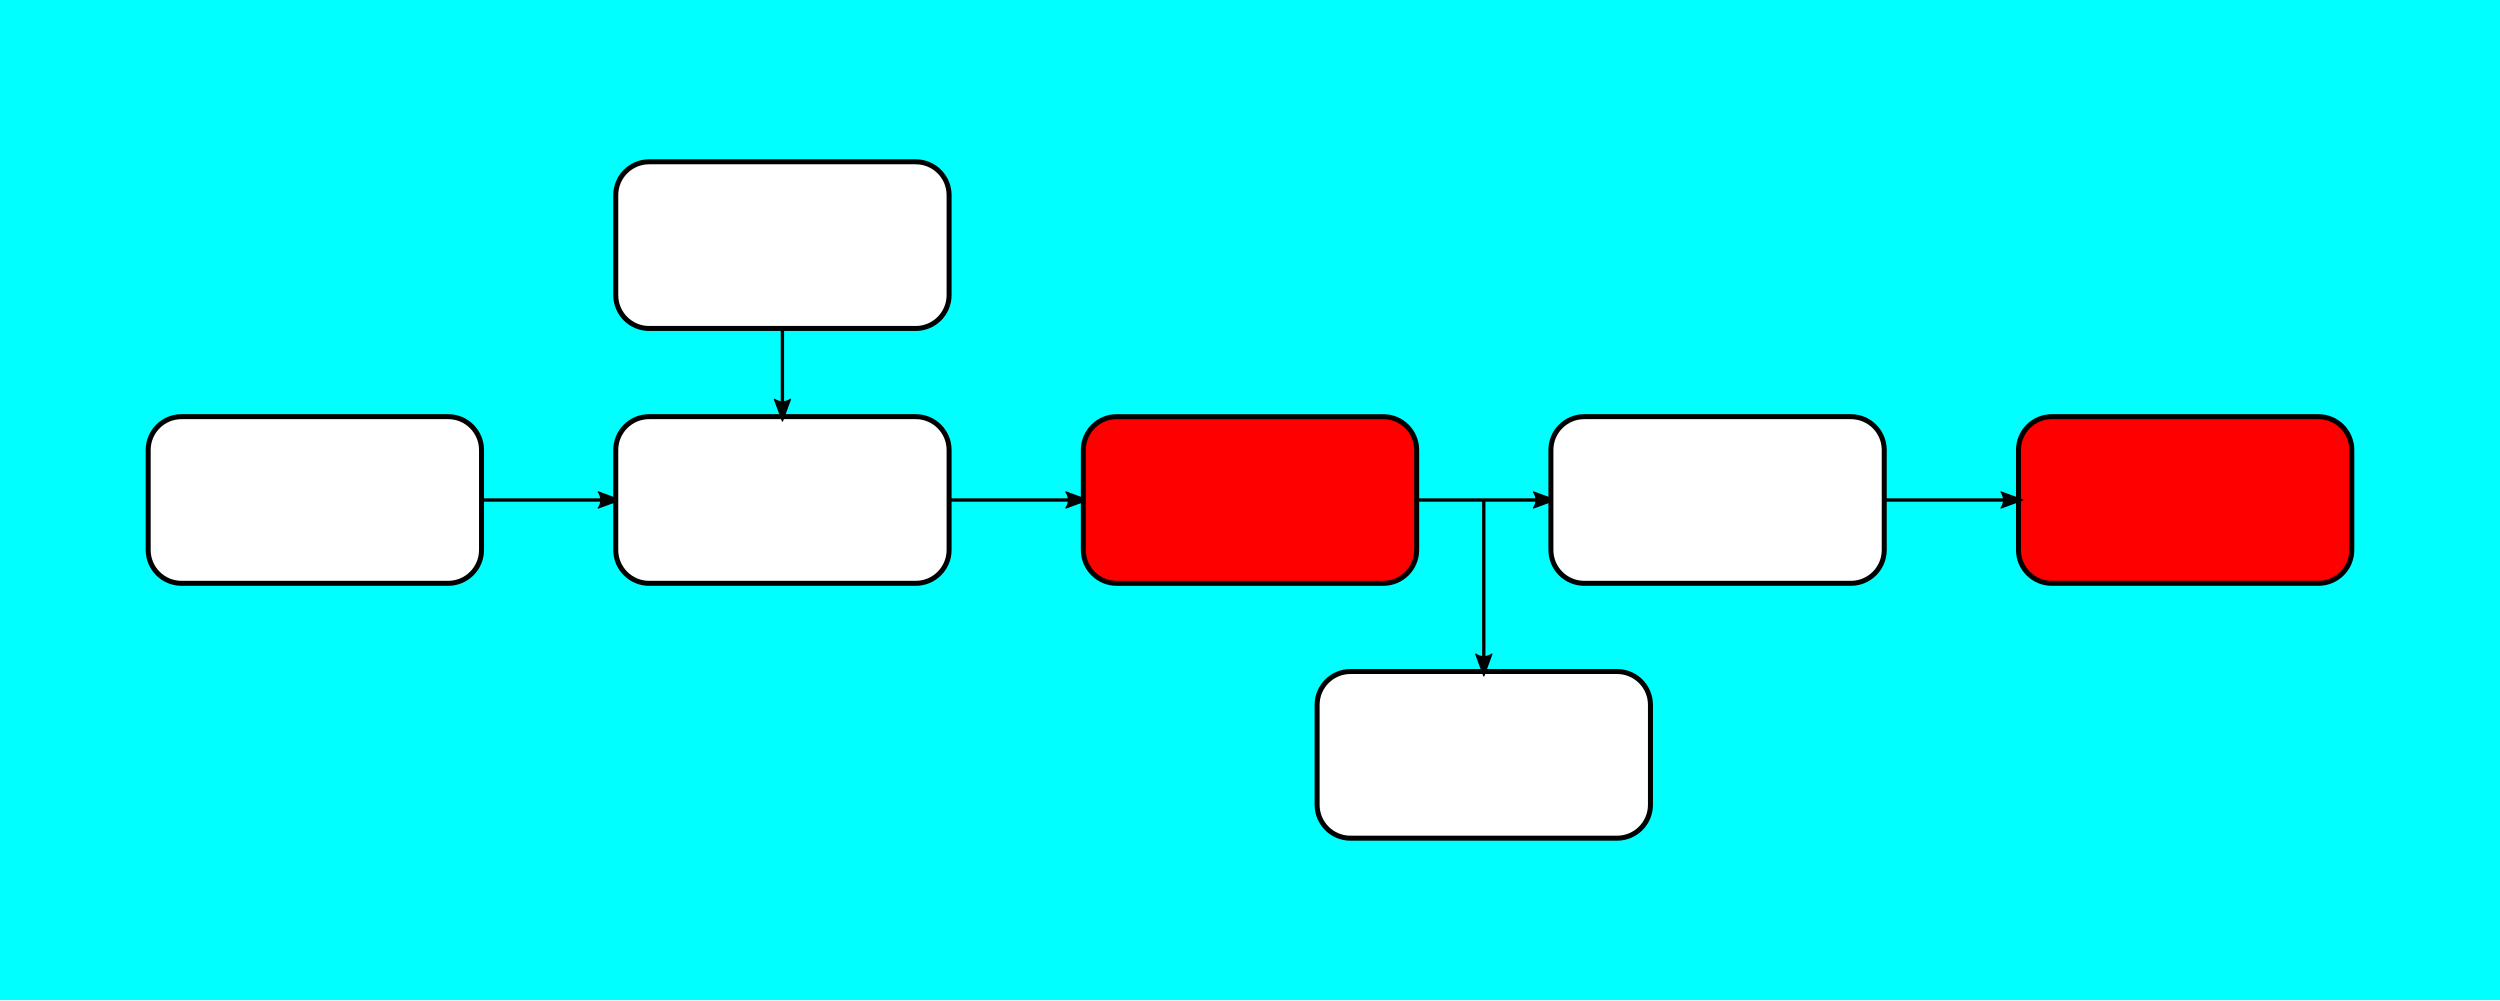
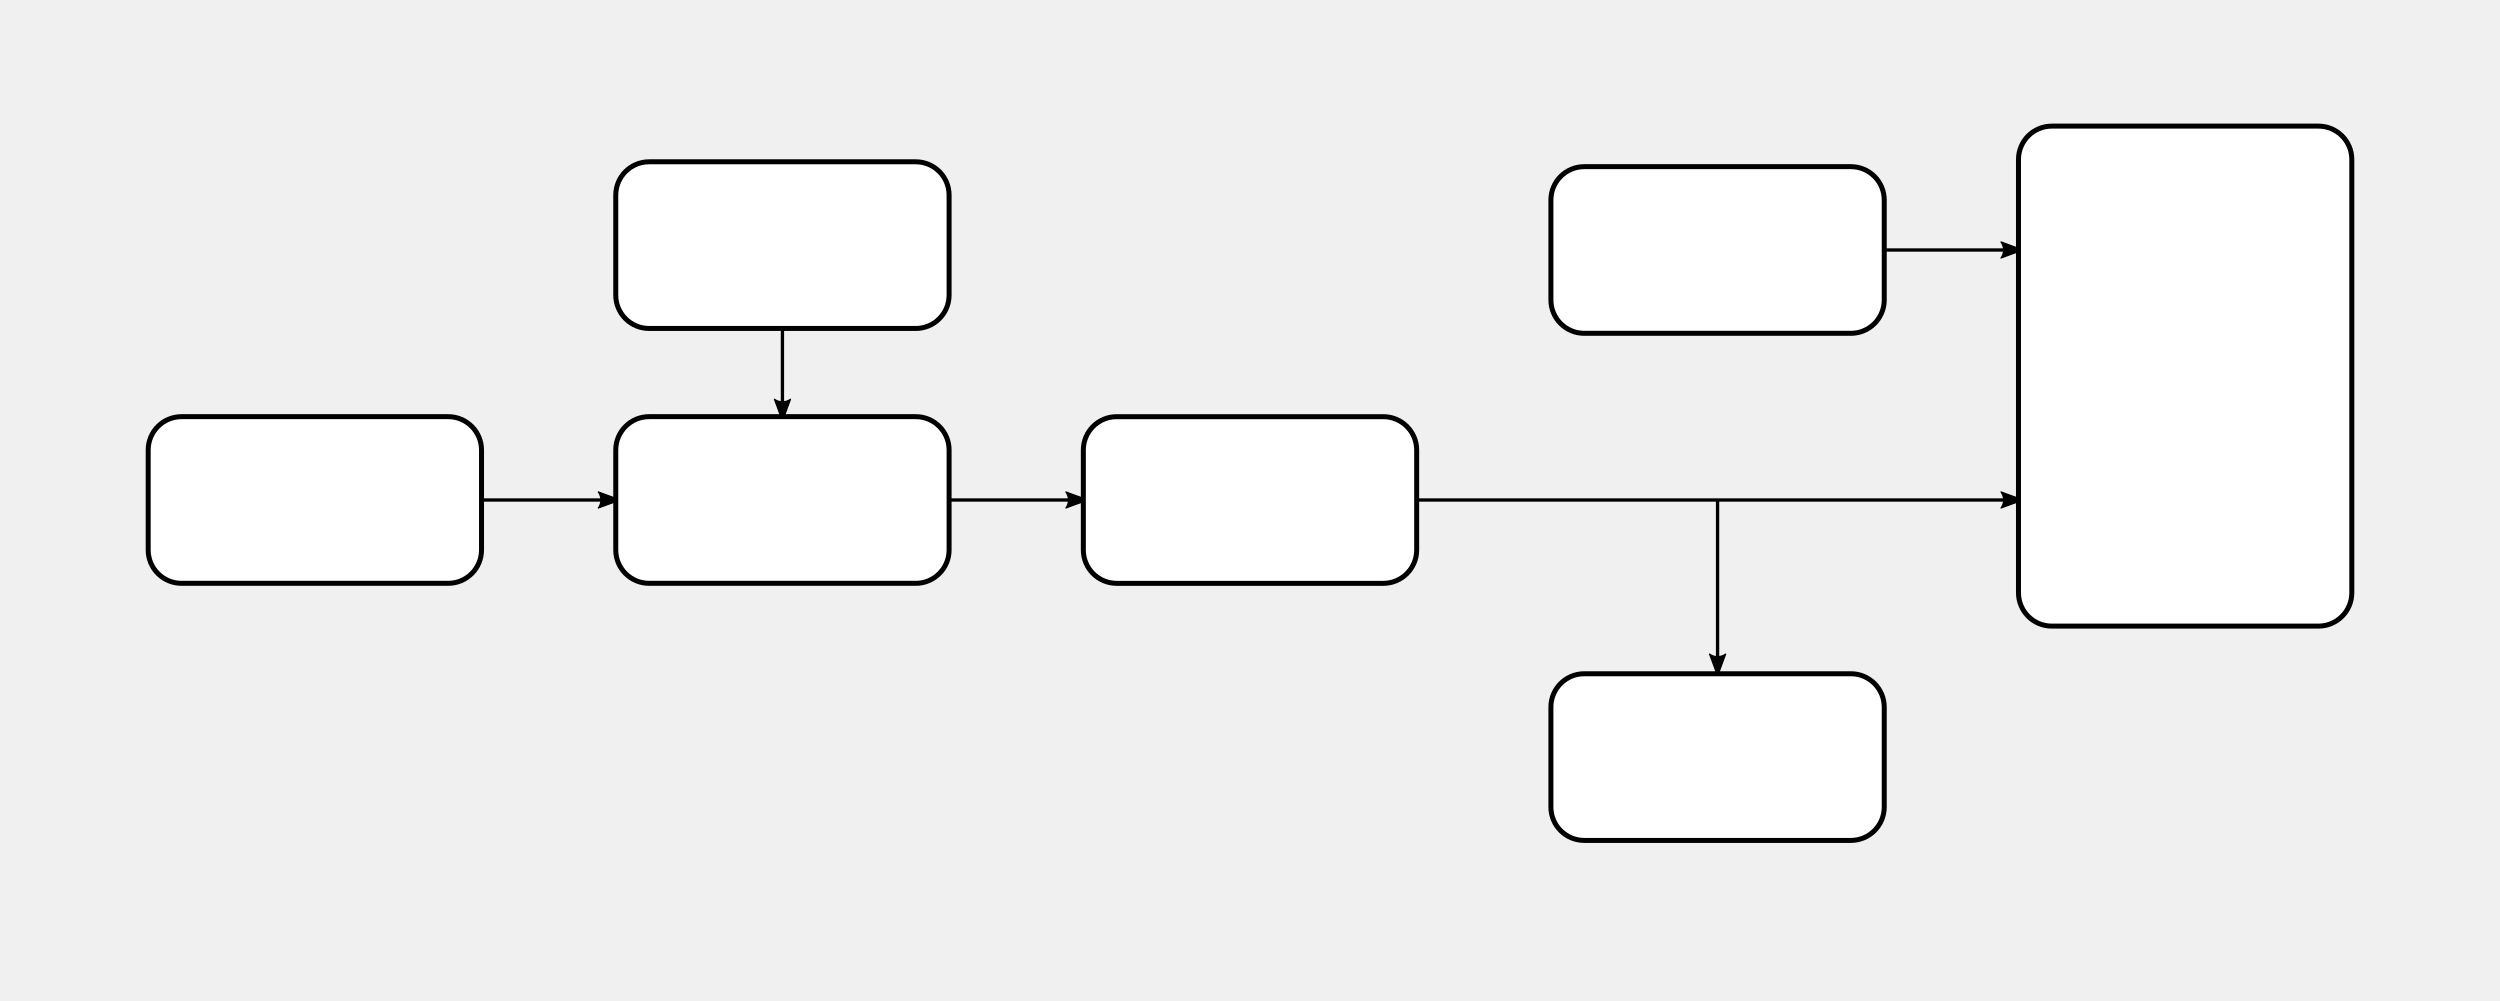
<svg xmlns="http://www.w3.org/2000/svg" width="150mm" height="60mm" viewBox="0 0 150 60" version="1.1" id="svg8">
  <defs id="defs2">
+     <marker style="overflow:visible" id="marker6618" refX="0" refY="0" orient="auto">
+       <path transform="scale(-0.6)" d="M 8.719,4.034 -2.207,0.016 8.719,-4.002 c -1.745,2.372 -1.735,5.617 -6e-7,8.035 z" style="fill:#000000;fill-opacity:1;fill-rule:evenodd;stroke:#000000;stroke-width:0.625;stroke-linejoin:round;stroke-opacity:1" id="path6616" />
+     </marker>
    <marker orient="auto" refY="0" refX="0" id="Arrow2Mend-3-3-7-1" style="overflow:visible">
      <path id="path4876-21-0-28-0" style="fill:#000000;fill-opacity:1;fill-rule:evenodd;stroke:#000000;stroke-width:0.625;stroke-linejoin:round;stroke-opacity:1" d="M 8.719,4.034 -2.207,0.016 8.719,-4.002 c -1.745,2.372 -1.735,5.617 -6e-7,8.035 z" transform="scale(-0.6)" />
    </marker>
    <marker orient="auto" refY="0" refX="0" id="Arrow2Mend-3-3-7-1-3" style="overflow:visible">
      <path id="path4876-21-0-28-0-9" style="fill:#000000;fill-opacity:1;fill-rule:evenodd;stroke:#000000;stroke-width:0.625;stroke-linejoin:round;stroke-opacity:1" d="M 8.719,4.034 -2.207,0.016 8.719,-4.002 c -1.745,2.372 -1.735,5.617 -6e-7,8.035 z" transform="scale(-0.6)" />
    </marker>
    <marker orient="auto" refY="0" refX="0" id="Arrow2Mend-3-3-7-1-3-0" style="overflow:visible">
      <path id="path4876-21-0-28-0-9-6" style="fill:#000000;fill-opacity:1;fill-rule:evenodd;stroke:#000000;stroke-width:0.625;stroke-linejoin:round;stroke-opacity:1" d="M 8.719,4.034 -2.207,0.016 8.719,-4.002 c -1.745,2.372 -1.735,5.617 -6e-7,8.035 z" transform="scale(-0.6)" />
    </marker>
-     <marker orient="auto" refY="0" refX="0" id="Arrow2Mend-3-3-7-1-3-0-3" style="overflow:visible">
-       <path id="path4876-21-0-28-0-9-6-8" style="fill:#000000;fill-opacity:1;fill-rule:evenodd;stroke:#000000;stroke-width:0.625;stroke-linejoin:round;stroke-opacity:1" d="M 8.719,4.034 -2.207,0.016 8.719,-4.002 c -1.745,2.372 -1.735,5.617 -6e-7,8.035 z" transform="scale(-0.6)" />
-     </marker>
    <marker orient="auto" refY="0" refX="0" id="Arrow2Mend-3-3-7-1-3-0-0" style="overflow:visible">
      <path id="path4876-21-0-28-0-9-6-2" style="fill:#000000;fill-opacity:1;fill-rule:evenodd;stroke:#000000;stroke-width:0.625;stroke-linejoin:round;stroke-opacity:1" d="M 8.719,4.034 -2.207,0.016 8.719,-4.002 c -1.745,2.372 -1.735,5.617 -6e-7,8.035 z" transform="scale(-0.6)" />
    </marker>
+     <marker style="overflow:visible" id="marker6618-0" refX="0" refY="0" orient="auto">
+       <path transform="scale(-0.6)" d="M 8.719,4.034 -2.207,0.016 8.719,-4.002 c -1.745,2.372 -1.735,5.617 -6e-7,8.035 z" style="fill:#000000;fill-opacity:1;fill-rule:evenodd;stroke:#000000;stroke-width:0.625;stroke-linejoin:round;stroke-opacity:1" id="path6616-1" />
+     </marker>
  </defs>
-   <g id="layer3" style="display:inline">
-     <rect style="display:inline;opacity:1;vector-effect:none;fill:#00ffff;fill-opacity:1;stroke:none;stroke-width:0.141;stroke-linecap:butt;stroke-linejoin:miter;stroke-miterlimit:4;stroke-dasharray:none;stroke-dashoffset:0;stroke-opacity:1" id="rect723" width="150" height="60" x="0" y="0" />
-   </g>
  <g id="layer1" transform="translate(0,-237)">
-     <g id="g721" transform="translate(0.3592352,-2.039041)">
-       <flowRoot transform="matrix(0.2645833,0,0,0.2645833,2.5,217)" style="font-style:normal;font-variant:normal;font-weight:300;font-stretch:normal;font-size:10px;line-height:25px;font-family:Roboto;-inkscape-font-specification:'Roboto, Light';text-align:start;letter-spacing:0px;word-spacing:0px;writing-mode:lr-tb;text-anchor:start;fill:#000000;fill-opacity:1;stroke:none;stroke-width:1px;stroke-linecap:butt;stroke-linejoin:miter;stroke-opacity:1" id="flowRoot5201" xml:space="preserve">
-         <flowRegion id="flowRegion5203">
-           <rect y="55.38" x="150.85" height="10.701" width="5.218" id="rect5205" />
+     <flowRoot xml:space="preserve" id="flowRoot5201" style="font-style:normal;font-variant:normal;font-weight:300;font-stretch:normal;font-size:10px;line-height:25px;font-family:Roboto;-inkscape-font-specification:'Roboto, Light';text-align:start;letter-spacing:0px;word-spacing:0px;writing-mode:lr-tb;text-anchor:start;fill:#000000;fill-opacity:1;stroke:none;stroke-width:1px;stroke-linecap:butt;stroke-linejoin:miter;stroke-opacity:1" transform="matrix(0.2645833,0,0,0.2645833,2.859235,214.961)">
+       <flowRegion id="flowRegion5203">
+         <rect id="rect5205" width="5.218" height="10.701" x="150.85" y="55.38" />
+       </flowRegion>
+       <flowPara id="flowPara5207" />
+     </flowRoot>
+     <g id="g6077-1-36-7" transform="translate(23.56429,17.89531)" />
+     <path style="fill:none;stroke:#000000;stroke-width:0.2;stroke-linecap:butt;stroke-linejoin:miter;stroke-miterlimit:4;stroke-dasharray:none;stroke-opacity:1;marker-end:url(#Arrow2Mend-3-3-7-1)" d="M 28.891,267 36.946,267" id="path4599-5-7-3-6" />
+     <path style="fill:none;stroke:#000000;stroke-width:0.2;stroke-linecap:butt;stroke-linejoin:miter;stroke-miterlimit:4;stroke-dasharray:none;stroke-opacity:1;marker-end:url(#marker6618)" d="m 56.946,267 8.054,10e-6" id="path4599-5-7-3-6-1" />
+     <path id="path4599-5-7-3-6-1-7" d="M 85,267 121.109,267" style="fill:none;stroke:#000000;stroke-width:0.2;stroke-linecap:butt;stroke-linejoin:miter;stroke-miterlimit:4;stroke-dasharray:none;stroke-opacity:1;marker-end:url(#Arrow2Mend-3-3-7-1-3-0)" />
+     <path style="opacity:1;vector-effect:none;fill:none;fill-opacity:1;stroke:#000000;stroke-width:0.2;stroke-linecap:butt;stroke-linejoin:miter;stroke-miterlimit:4;stroke-dasharray:none;stroke-dashoffset:0;stroke-opacity:1;marker-end:url(#Arrow2Mend-3-3-7-1-3)" d="M 46.946,256.708 V 262" id="path559" />
+     <path id="path4599-5-7-3-6-1-7-4" d="m 103.054,267 -1e-5,10.292" style="fill:none;stroke:#000000;stroke-width:0.2;stroke-linecap:butt;stroke-linejoin:miter;stroke-miterlimit:4;stroke-dasharray:none;stroke-opacity:1;marker-end:url(#Arrow2Mend-3-3-7-1-3-0-0)" />
+     <path style="fill:none;stroke:#000000;stroke-width:0.2;stroke-linecap:butt;stroke-linejoin:miter;stroke-miterlimit:4;stroke-dasharray:none;stroke-opacity:1;marker-end:url(#marker6618-0)" d="m 113.054,252 8.054,1e-5" id="path4599-5-7-3-6-1-8" />
+     <g id="g4911-1" transform="translate(-30.15064,-17.32045)">
+       <rect y="279.32" x="39.042" height="10" width="20" id="rect5441-84-2" style="color:#000000;clip-rule:nonzero;display:inline;overflow:visible;visibility:visible;opacity:1;isolation:auto;mix-blend-mode:normal;color-interpolation:sRGB;color-interpolation-filters:linearRGB;solid-color:#000000;solid-opacity:1;vector-effect:none;fill:#ffffff;fill-opacity:1;fill-rule:evenodd;stroke:#000000;stroke-width:0.3;stroke-linecap:butt;stroke-linejoin:miter;stroke-miterlimit:4;stroke-dasharray:none;stroke-dashoffset:0;stroke-opacity:1;color-rendering:auto;image-rendering:auto;shape-rendering:auto;text-rendering:auto;enable-background:accumulate" rx="2" />
+       <flowRoot transform="matrix(0.2645833,0,0,0.2645833,21.71531,251.9663)" style="font-style:normal;font-variant:normal;font-weight:normal;font-stretch:normal;font-size:10px;line-height:11.339px;font-family:Carlito;-inkscape-font-specification:Carlito;text-align:start;letter-spacing:0px;word-spacing:20px;writing-mode:lr-tb;text-anchor:start;fill:#000000;fill-opacity:1;stroke:none;stroke-width:1px;stroke-linecap:butt;stroke-linejoin:miter;stroke-opacity:1" id="flowRoot5471-8" xml:space="preserve">
+         <flowRegion style="line-height:11.339px;word-spacing:20px" id="flowRegion5473-7">
+           <rect style="line-height:11.339px;word-spacing:20px" y="108.413" x="70.711" height="30.949" width="64.947" id="rect5475-4" />
        </flowRegion>
-         <flowPara id="flowPara5207" />
+         <flowPara id="flowPara5061-3" style="font-style:normal;font-variant:normal;font-weight:normal;font-stretch:normal;font-size:13.333px;line-height:15.118px;font-family:Carlito;-inkscape-font-specification:'Carlito, Normal';font-variant-ligatures:normal;font-variant-caps:normal;font-variant-numeric:normal;font-feature-settings:normal;text-align:center;word-spacing:20px;writing-mode:lr-tb;text-anchor:middle">Local</flowPara>
+         <flowPara id="flowPara5067-8" style="font-style:normal;font-variant:normal;font-weight:normal;font-stretch:normal;font-size:13.333px;line-height:15.118px;font-family:Carlito;-inkscape-font-specification:'Carlito, Normal';font-variant-ligatures:normal;font-variant-caps:normal;font-variant-numeric:normal;font-feature-settings:normal;text-align:center;word-spacing:0px;writing-mode:lr-tb;text-anchor:middle">Oscillator</flowPara>
      </flowRoot>
-       <g transform="translate(23.20505,19.93436)" id="g6077-1-36-7" />
-       <path id="path4599-5-7-3-6" d="m 28.532,269.039 8.054,10e-6" style="fill:none;stroke:#000000;stroke-width:0.2;stroke-linecap:butt;stroke-linejoin:miter;stroke-miterlimit:4;stroke-dasharray:none;stroke-opacity:1;marker-end:url(#Arrow2Mend-3-3-7-1)" />
-       <g transform="translate(-30.50987,-15.28141)" id="g4911-1">
-         <rect rx="2" style="color:#000000;clip-rule:nonzero;display:inline;overflow:visible;visibility:visible;opacity:1;isolation:auto;mix-blend-mode:normal;color-interpolation:sRGB;color-interpolation-filters:linearRGB;solid-color:#000000;solid-opacity:1;vector-effect:none;fill:#ffffff;fill-opacity:1;fill-rule:evenodd;stroke:#000000;stroke-width:0.3;stroke-linecap:butt;stroke-linejoin:miter;stroke-miterlimit:4;stroke-dasharray:none;stroke-dashoffset:0;stroke-opacity:1;color-rendering:auto;image-rendering:auto;shape-rendering:auto;text-rendering:auto;enable-background:accumulate" id="rect5441-84-2" width="20" height="10" x="39.042" y="279.32" />
-         <flowRoot xml:space="preserve" id="flowRoot5471-8" style="font-style:normal;font-variant:normal;font-weight:normal;font-stretch:normal;font-size:10px;line-height:11.339px;font-family:Carlito;-inkscape-font-specification:Carlito;text-align:start;letter-spacing:0px;word-spacing:20px;writing-mode:lr-tb;text-anchor:start;fill:#000000;fill-opacity:1;stroke:none;stroke-width:1px;stroke-linecap:butt;stroke-linejoin:miter;stroke-opacity:1" transform="matrix(0.2645833,0,0,0.2645833,21.71531,251.9663)">
-           <flowRegion id="flowRegion5473-7" style="line-height:11.339px;word-spacing:20px">
-             <rect id="rect5475-4" width="64.947" height="30.949" x="70.711" y="108.413" style="line-height:11.339px;word-spacing:20px" />
-           </flowRegion>
-           <flowPara style="font-style:normal;font-variant:normal;font-weight:normal;font-stretch:normal;font-size:13.333px;line-height:15.118px;font-family:Carlito;-inkscape-font-specification:'Carlito, Normal';font-variant-ligatures:normal;font-variant-caps:normal;font-variant-numeric:normal;font-feature-settings:normal;text-align:center;word-spacing:20px;writing-mode:lr-tb;text-anchor:middle" id="flowPara5061-3">Local</flowPara>
-           <flowPara style="font-style:normal;font-variant:normal;font-weight:normal;font-stretch:normal;font-size:13.333px;line-height:15.118px;font-family:Carlito;-inkscape-font-specification:'Carlito, Normal';font-variant-ligatures:normal;font-variant-caps:normal;font-variant-numeric:normal;font-feature-settings:normal;text-align:center;word-spacing:0px;writing-mode:lr-tb;text-anchor:middle" id="flowPara5067-8">Oscillator</flowPara>
-         </flowRoot>
-       </g>
-       <g transform="translate(-2.455583,-15.2814)" id="g4911-1-6">
-         <rect rx="2" style="color:#000000;clip-rule:nonzero;display:inline;overflow:visible;visibility:visible;opacity:1;isolation:auto;mix-blend-mode:normal;color-interpolation:sRGB;color-interpolation-filters:linearRGB;solid-color:#000000;solid-opacity:1;vector-effect:none;fill:#ffffff;fill-opacity:1;fill-rule:evenodd;stroke:#000000;stroke-width:0.3;stroke-linecap:butt;stroke-linejoin:miter;stroke-miterlimit:4;stroke-dasharray:none;stroke-dashoffset:0;stroke-opacity:1;color-rendering:auto;image-rendering:auto;shape-rendering:auto;text-rendering:auto;enable-background:accumulate" id="rect5441-84-2-6" width="20" height="10" x="39.042" y="279.32" />
-         <flowRoot xml:space="preserve" id="flowRoot5471-8-8" style="font-style:normal;font-variant:normal;font-weight:normal;font-stretch:normal;font-size:10px;line-height:11.339px;font-family:Carlito;-inkscape-font-specification:Carlito;text-align:start;letter-spacing:0px;word-spacing:20px;writing-mode:lr-tb;text-anchor:start;fill:#000000;fill-opacity:1;stroke:none;stroke-width:1px;stroke-linecap:butt;stroke-linejoin:miter;stroke-opacity:1" transform="matrix(0.2645833,0,0,0.2645833,21.71531,251.9663)">
-           <flowRegion id="flowRegion5473-7-6" style="line-height:11.339px;word-spacing:20px">
-             <rect id="rect5475-4-9" width="64.947" height="30.949" x="70.711" y="108.413" style="line-height:11.339px;word-spacing:20px" />
-           </flowRegion>
-           <flowPara style="font-style:normal;font-variant:normal;font-weight:normal;font-stretch:normal;font-size:13.333px;line-height:15.118px;font-family:Carlito;-inkscape-font-specification:'Carlito, Normal';font-variant-ligatures:normal;font-variant-caps:normal;font-variant-numeric:normal;font-feature-settings:normal;text-align:center;word-spacing:0px;writing-mode:lr-tb;text-anchor:middle" id="flowPara5067-8-8">Amplitude</flowPara>
-           <flowPara id="flowPara311" style="font-style:normal;font-variant:normal;font-weight:normal;font-stretch:normal;font-size:13.333px;line-height:15.118px;font-family:Carlito;-inkscape-font-specification:'Carlito, Normal';font-variant-ligatures:normal;font-variant-caps:normal;font-variant-numeric:normal;font-feature-settings:normal;text-align:center;word-spacing:0px;writing-mode:lr-tb;text-anchor:middle">Modulator</flowPara>
-         </flowRoot>
-       </g>
-       <path id="path4599-5-7-3-6-1" d="m 56.586,269.039 8.054,10e-6" style="fill:none;stroke:#000000;stroke-width:0.2;stroke-linecap:butt;stroke-linejoin:miter;stroke-miterlimit:4;stroke-dasharray:none;stroke-opacity:1;marker-end:url(#Arrow2Mend-3-3-7-1-3)" />
-       <g transform="translate(-83.819,-44.72954)" id="g491">
-         <rect rx="2" style="color:#000000;clip-rule:nonzero;display:inline;overflow:visible;visibility:visible;opacity:1;isolation:auto;mix-blend-mode:normal;color-interpolation:sRGB;color-interpolation-filters:linearRGB;solid-color:#000000;solid-opacity:1;vector-effect:none;fill:#ff0000;fill-opacity:1;fill-rule:evenodd;stroke:#000000;stroke-width:0.3;stroke-linecap:butt;stroke-linejoin:miter;stroke-miterlimit:4;stroke-dasharray:none;stroke-dashoffset:0;stroke-opacity:1;color-rendering:auto;image-rendering:auto;shape-rendering:auto;text-rendering:auto;enable-background:accumulate" id="rect5441-84-2-6-3" width="20" height="10" x="148.46" y="308.769" />
-         <flowRoot xml:space="preserve" id="flowRoot5471-8-8-8" style="font-style:normal;font-variant:normal;font-weight:normal;font-stretch:normal;font-size:10px;line-height:11.339px;font-family:Carlito;-inkscape-font-specification:Carlito;text-align:start;letter-spacing:0px;word-spacing:20px;writing-mode:lr-tb;text-anchor:start;fill:#000000;fill-opacity:1;stroke:none;stroke-width:1px;stroke-linecap:butt;stroke-linejoin:miter;stroke-opacity:1" transform="matrix(0.2645833,0,0,0.2645833,131.133,281.4144)">
-           <flowRegion id="flowRegion5473-7-6-3" style="line-height:11.339px;word-spacing:20px">
-             <rect id="rect5475-4-9-6" width="64.947" height="30.949" x="70.711" y="108.413" style="line-height:11.339px;word-spacing:20px" />
-           </flowRegion>
-           <flowPara id="flowPara311-0" style="font-style:normal;font-variant:normal;font-weight:normal;font-stretch:normal;font-size:13.333px;line-height:15.118px;font-family:Carlito;-inkscape-font-specification:'Carlito, Normal';font-variant-ligatures:normal;font-variant-caps:normal;font-variant-numeric:normal;font-feature-settings:normal;text-align:center;word-spacing:0px;writing-mode:lr-tb;text-anchor:middle">CENAs</flowPara>
-         </flowRoot>
-       </g>
-       <path style="fill:none;stroke:#000000;stroke-width:0.2;stroke-linecap:butt;stroke-linejoin:miter;stroke-miterlimit:4;stroke-dasharray:none;stroke-opacity:1;marker-end:url(#Arrow2Mend-3-3-7-1-3-0)" d="m 84.641,269.039 8.054,10e-6" id="path4599-5-7-3-6-1-7" />
-       <g transform="translate(39.62584,0.01027609)" id="g4911-1-6-6">
-         <rect rx="2" style="color:#000000;clip-rule:nonzero;display:inline;overflow:visible;visibility:visible;opacity:1;isolation:auto;mix-blend-mode:normal;color-interpolation:sRGB;color-interpolation-filters:linearRGB;solid-color:#000000;solid-opacity:1;vector-effect:none;fill:#ffffff;fill-opacity:1;fill-rule:evenodd;stroke:#000000;stroke-width:0.3;stroke-linecap:butt;stroke-linejoin:miter;stroke-miterlimit:4;stroke-dasharray:none;stroke-dashoffset:0;stroke-opacity:1;color-rendering:auto;image-rendering:auto;shape-rendering:auto;text-rendering:auto;enable-background:accumulate" id="rect5441-84-2-6-0" width="20" height="10" x="39.042" y="279.32" />
-         <flowRoot xml:space="preserve" id="flowRoot5471-8-8-84" style="font-style:normal;font-variant:normal;font-weight:normal;font-stretch:normal;font-size:10px;line-height:11.339px;font-family:Carlito;-inkscape-font-specification:Carlito;text-align:start;letter-spacing:0px;word-spacing:20px;writing-mode:lr-tb;text-anchor:start;fill:#000000;fill-opacity:1;stroke:none;stroke-width:1px;stroke-linecap:butt;stroke-linejoin:miter;stroke-opacity:1" transform="matrix(0.2645833,0,0,0.2645833,21.82383,253.887)">
-           <flowRegion id="flowRegion5473-7-6-5" style="line-height:11.339px;word-spacing:20px">
-             <rect id="rect5475-4-9-0" width="64.947" height="30.949" x="70.711" y="108.413" style="line-height:11.339px;word-spacing:20px" />
-           </flowRegion>
-           <flowPara id="flowPara311-2" style="font-style:normal;font-variant:normal;font-weight:normal;font-stretch:normal;font-size:13.333px;line-height:15.118px;font-family:Carlito;-inkscape-font-specification:'Carlito, Normal';font-variant-ligatures:normal;font-variant-caps:normal;font-variant-numeric:normal;font-feature-settings:normal;text-align:center;word-spacing:0px;writing-mode:lr-tb;text-anchor:middle">OPM</flowPara>
-         </flowRoot>
-       </g>
-       <g transform="translate(53.65299,-15.2814)" id="g4911-1-6-6-6">
-         <rect rx="2" style="color:#000000;clip-rule:nonzero;display:inline;overflow:visible;visibility:visible;opacity:1;isolation:auto;mix-blend-mode:normal;color-interpolation:sRGB;color-interpolation-filters:linearRGB;solid-color:#000000;solid-opacity:1;vector-effect:none;fill:#ffffff;fill-opacity:1;fill-rule:evenodd;stroke:#000000;stroke-width:0.3;stroke-linecap:butt;stroke-linejoin:miter;stroke-miterlimit:4;stroke-dasharray:none;stroke-dashoffset:0;stroke-opacity:1;color-rendering:auto;image-rendering:auto;shape-rendering:auto;text-rendering:auto;enable-background:accumulate" id="rect5441-84-2-6-0-4" width="20" height="10" x="39.042" y="279.32" />
-         <flowRoot xml:space="preserve" id="flowRoot5471-8-8-84-9" style="font-style:normal;font-variant:normal;font-weight:normal;font-stretch:normal;font-size:10px;line-height:11.339px;font-family:Carlito;-inkscape-font-specification:Carlito;text-align:start;letter-spacing:0px;word-spacing:20px;writing-mode:lr-tb;text-anchor:start;fill:#000000;fill-opacity:1;stroke:none;stroke-width:1px;stroke-linecap:butt;stroke-linejoin:miter;stroke-opacity:1" transform="matrix(0.2645833,0,0,0.2645833,21.71531,251.9663)">
-           <flowRegion id="flowRegion5473-7-6-5-1" style="line-height:11.339px;word-spacing:20px">
-             <rect id="rect5475-4-9-0-4" width="64.947" height="30.949" x="70.711" y="108.413" style="line-height:11.339px;word-spacing:20px" />
-           </flowRegion>
-           <flowPara id="flowPara311-2-1" style="font-style:normal;font-variant:normal;font-weight:normal;font-stretch:normal;font-size:13.333px;line-height:15.118px;font-family:Carlito;-inkscape-font-specification:'Carlito, Normal';font-variant-ligatures:normal;font-variant-caps:normal;font-variant-numeric:normal;font-feature-settings:normal;text-align:center;word-spacing:0px;writing-mode:lr-tb;text-anchor:middle">Coherent</flowPara>
-           <flowPara id="flowPara639" style="font-style:normal;font-variant:normal;font-weight:normal;font-stretch:normal;font-size:13.333px;line-height:15.118px;font-family:Carlito;-inkscape-font-specification:'Carlito, Normal';font-variant-ligatures:normal;font-variant-caps:normal;font-variant-numeric:normal;font-feature-settings:normal;text-align:center;word-spacing:0px;writing-mode:lr-tb;text-anchor:middle">Receiver</flowPara>
-         </flowRoot>
-       </g>
-       <g transform="translate(-2.455583,-30.57306)" id="g4911-1-6-6-4">
-         <rect rx="2" style="color:#000000;clip-rule:nonzero;display:inline;overflow:visible;visibility:visible;opacity:1;isolation:auto;mix-blend-mode:normal;color-interpolation:sRGB;color-interpolation-filters:linearRGB;solid-color:#000000;solid-opacity:1;vector-effect:none;fill:#ffffff;fill-opacity:1;fill-rule:evenodd;stroke:#000000;stroke-width:0.3;stroke-linecap:butt;stroke-linejoin:miter;stroke-miterlimit:4;stroke-dasharray:none;stroke-dashoffset:0;stroke-opacity:1;color-rendering:auto;image-rendering:auto;shape-rendering:auto;text-rendering:auto;enable-background:accumulate" id="rect5441-84-2-6-0-2" width="20" height="10" x="39.042" y="279.32" />
-         <flowRoot xml:space="preserve" id="flowRoot5471-8-8-84-91" style="font-style:normal;font-variant:normal;font-weight:normal;font-stretch:normal;font-size:10px;line-height:11.339px;font-family:Carlito;-inkscape-font-specification:Carlito;text-align:start;letter-spacing:0px;word-spacing:20px;writing-mode:lr-tb;text-anchor:start;fill:#000000;fill-opacity:1;stroke:none;stroke-width:1px;stroke-linecap:butt;stroke-linejoin:miter;stroke-opacity:1" transform="matrix(0.2645833,0,0,0.2645833,21.82641,253.887)">
-           <flowRegion id="flowRegion5473-7-6-5-2" style="line-height:11.339px;word-spacing:20px">
-             <rect id="rect5475-4-9-0-3" width="64.947" height="30.949" x="70.711" y="108.413" style="line-height:11.339px;word-spacing:20px" />
-           </flowRegion>
-           <flowPara id="flowPara311-2-0" style="font-style:normal;font-variant:normal;font-weight:normal;font-stretch:normal;font-size:13.333px;line-height:15.118px;font-family:Carlito;-inkscape-font-specification:'Carlito, Normal';font-variant-ligatures:normal;font-variant-caps:normal;font-variant-numeric:normal;font-feature-settings:normal;text-align:center;word-spacing:0px;writing-mode:lr-tb;text-anchor:middle">AWG</flowPara>
-         </flowRoot>
-       </g>
-       <path id="path559" d="m 46.586,258.747 v 5.292" style="opacity:1;vector-effect:none;fill:none;fill-opacity:1;stroke:#000000;stroke-width:0.2;stroke-linecap:butt;stroke-linejoin:miter;stroke-miterlimit:4;stroke-dasharray:none;stroke-dashoffset:0;stroke-opacity:1;marker-end:url(#Arrow2Mend-3-3-7-1-3)" />
-       <g transform="translate(81.70728,-15.28139)" id="g4911-1-6-6-6-0">
-         <rect rx="2" style="color:#000000;clip-rule:nonzero;display:inline;overflow:visible;visibility:visible;opacity:1;isolation:auto;mix-blend-mode:normal;color-interpolation:sRGB;color-interpolation-filters:linearRGB;solid-color:#000000;solid-opacity:1;vector-effect:none;fill:#ff0000;fill-opacity:1;fill-rule:evenodd;stroke:#000000;stroke-width:0.3;stroke-linecap:butt;stroke-linejoin:miter;stroke-miterlimit:4;stroke-dasharray:none;stroke-dashoffset:0;stroke-opacity:1;color-rendering:auto;image-rendering:auto;shape-rendering:auto;text-rendering:auto;enable-background:accumulate" id="rect5441-84-2-6-0-4-7" width="20" height="10" x="39.042" y="279.32" />
-         <flowRoot xml:space="preserve" id="flowRoot5471-8-8-84-9-6" style="font-style:normal;font-variant:normal;font-weight:normal;font-stretch:normal;font-size:10px;line-height:11.339px;font-family:Carlito;-inkscape-font-specification:Carlito;text-align:start;letter-spacing:0px;word-spacing:20px;writing-mode:lr-tb;text-anchor:start;fill:#000000;fill-opacity:1;stroke:none;stroke-width:1px;stroke-linecap:butt;stroke-linejoin:miter;stroke-opacity:1" transform="matrix(0.2645833,0,0,0.2645833,21.71531,251.9663)">
-           <flowRegion id="flowRegion5473-7-6-5-1-6" style="line-height:11.339px;word-spacing:20px">
-             <rect id="rect5475-4-9-0-4-3" width="64.947" height="30.949" x="70.711" y="108.413" style="line-height:11.339px;word-spacing:20px" />
-           </flowRegion>
-           <flowPara id="flowPara311-2-1-6" style="font-style:normal;font-variant:normal;font-weight:normal;font-stretch:normal;font-size:13.333px;line-height:15.118px;font-family:Carlito;-inkscape-font-specification:'Carlito, Normal';font-variant-ligatures:normal;font-variant-caps:normal;font-variant-numeric:normal;font-feature-settings:normal;text-align:center;word-spacing:0px;writing-mode:lr-tb;text-anchor:middle">SETA???</flowPara>
-         </flowRoot>
-       </g>
-       <path style="fill:none;stroke:#000000;stroke-width:0.2;stroke-linecap:butt;stroke-linejoin:miter;stroke-miterlimit:4;stroke-dasharray:none;stroke-opacity:1;marker-end:url(#Arrow2Mend-3-3-7-1-3-0-3)" d="m 112.695,269.039 8.054,10e-6" id="path4599-5-7-3-6-1-7-0" />
-       <path style="fill:none;stroke:#000000;stroke-width:0.2;stroke-linecap:butt;stroke-linejoin:miter;stroke-miterlimit:4;stroke-dasharray:none;stroke-opacity:1;marker-end:url(#Arrow2Mend-3-3-7-1-3-0-0)" d="m 88.668,269.039 -1e-5,10.292" id="path4599-5-7-3-6-1-7-4" />
+     </g>
+     <g id="g4911-1-6" transform="translate(-2.096348,-17.32044)">
+       <rect y="279.32" x="39.042" height="10" width="20" id="rect5441-84-2-6" style="color:#000000;clip-rule:nonzero;display:inline;overflow:visible;visibility:visible;opacity:1;isolation:auto;mix-blend-mode:normal;color-interpolation:sRGB;color-interpolation-filters:linearRGB;solid-color:#000000;solid-opacity:1;vector-effect:none;fill:#ffffff;fill-opacity:1;fill-rule:evenodd;stroke:#000000;stroke-width:0.3;stroke-linecap:butt;stroke-linejoin:miter;stroke-miterlimit:4;stroke-dasharray:none;stroke-dashoffset:0;stroke-opacity:1;color-rendering:auto;image-rendering:auto;shape-rendering:auto;text-rendering:auto;enable-background:accumulate" rx="2" />
+       <flowRoot transform="matrix(0.2645833,0,0,0.2645833,21.71531,251.9663)" style="font-style:normal;font-variant:normal;font-weight:normal;font-stretch:normal;font-size:10px;line-height:11.339px;font-family:Carlito;-inkscape-font-specification:Carlito;text-align:start;letter-spacing:0px;word-spacing:20px;writing-mode:lr-tb;text-anchor:start;fill:#000000;fill-opacity:1;stroke:none;stroke-width:1px;stroke-linecap:butt;stroke-linejoin:miter;stroke-opacity:1" id="flowRoot5471-8-8" xml:space="preserve">
+         <flowRegion style="line-height:11.339px;word-spacing:20px" id="flowRegion5473-7-6">
+           <rect style="line-height:11.339px;word-spacing:20px" y="108.413" x="70.711" height="30.949" width="64.947" id="rect5475-4-9" />
+         </flowRegion>
+         <flowPara id="flowPara5067-8-8" style="font-style:normal;font-variant:normal;font-weight:normal;font-stretch:normal;font-size:13.333px;line-height:15.118px;font-family:Carlito;-inkscape-font-specification:'Carlito, Normal';font-variant-ligatures:normal;font-variant-caps:normal;font-variant-numeric:normal;font-feature-settings:normal;text-align:center;word-spacing:0px;writing-mode:lr-tb;text-anchor:middle">Amplitude</flowPara>
+         <flowPara style="font-style:normal;font-variant:normal;font-weight:normal;font-stretch:normal;font-size:13.333px;line-height:15.118px;font-family:Carlito;-inkscape-font-specification:'Carlito, Normal';font-variant-ligatures:normal;font-variant-caps:normal;font-variant-numeric:normal;font-feature-settings:normal;text-align:center;word-spacing:0px;writing-mode:lr-tb;text-anchor:middle" id="flowPara311">Modulator</flowPara>
+       </flowRoot>
+     </g>
+     <g id="g491" transform="translate(-83.45977,-46.76858)">
+       <rect y="308.769" x="148.46" height="10" width="20" id="rect5441-84-2-6-3" style="color:#000000;clip-rule:nonzero;display:inline;overflow:visible;visibility:visible;opacity:1;isolation:auto;mix-blend-mode:normal;color-interpolation:sRGB;color-interpolation-filters:linearRGB;solid-color:#000000;solid-opacity:1;vector-effect:none;fill:#ffffff;fill-opacity:1;fill-rule:evenodd;stroke:#000000;stroke-width:0.3;stroke-linecap:butt;stroke-linejoin:miter;stroke-miterlimit:4;stroke-dasharray:none;stroke-dashoffset:0;stroke-opacity:1;color-rendering:auto;image-rendering:auto;shape-rendering:auto;text-rendering:auto;enable-background:accumulate" rx="2" />
+       <flowRoot transform="matrix(0.2645833,0,0,0.2645833,131.1589,283.3352)" style="font-style:normal;font-variant:normal;font-weight:normal;font-stretch:normal;font-size:10px;line-height:11.339px;font-family:Carlito;-inkscape-font-specification:Carlito;text-align:start;letter-spacing:0px;word-spacing:20px;writing-mode:lr-tb;text-anchor:start;fill:#000000;fill-opacity:1;stroke:none;stroke-width:1px;stroke-linecap:butt;stroke-linejoin:miter;stroke-opacity:1" id="flowRoot5471-8-8-8" xml:space="preserve">
+         <flowRegion style="line-height:11.339px;word-spacing:20px" id="flowRegion5473-7-6-3">
+           <rect style="line-height:11.339px;word-spacing:20px" y="108.413" x="70.711" height="30.949" width="64.947" id="rect5475-4-9-6" />
+         </flowRegion>
+         <flowPara style="font-style:normal;font-variant:normal;font-weight:normal;font-stretch:normal;font-size:13.333px;line-height:15.118px;font-family:Carlito;-inkscape-font-specification:'Carlito, Normal';font-variant-ligatures:normal;font-variant-caps:normal;font-variant-numeric:normal;font-feature-settings:normal;text-align:center;word-spacing:0px;writing-mode:lr-tb;text-anchor:middle" id="flowPara311-0">VOA</flowPara>
+       </flowRoot>
+     </g>
+     <g id="g4911-1-6-6" transform="translate(54.01222,-1.89513)">
+       <rect y="279.32" x="39.042" height="10" width="20" id="rect5441-84-2-6-0" style="color:#000000;clip-rule:nonzero;display:inline;overflow:visible;visibility:visible;opacity:1;isolation:auto;mix-blend-mode:normal;color-interpolation:sRGB;color-interpolation-filters:linearRGB;solid-color:#000000;solid-opacity:1;vector-effect:none;fill:#ffffff;fill-opacity:1;fill-rule:evenodd;stroke:#000000;stroke-width:0.3;stroke-linecap:butt;stroke-linejoin:miter;stroke-miterlimit:4;stroke-dasharray:none;stroke-dashoffset:0;stroke-opacity:1;color-rendering:auto;image-rendering:auto;shape-rendering:auto;text-rendering:auto;enable-background:accumulate" rx="2" />
+       <flowRoot transform="matrix(0.2645833,0,0,0.2645833,21.82383,253.887)" style="font-style:normal;font-variant:normal;font-weight:normal;font-stretch:normal;font-size:10px;line-height:11.339px;font-family:Carlito;-inkscape-font-specification:Carlito;text-align:start;letter-spacing:0px;word-spacing:20px;writing-mode:lr-tb;text-anchor:start;fill:#000000;fill-opacity:1;stroke:none;stroke-width:1px;stroke-linecap:butt;stroke-linejoin:miter;stroke-opacity:1" id="flowRoot5471-8-8-84" xml:space="preserve">
+         <flowRegion style="line-height:11.339px;word-spacing:20px" id="flowRegion5473-7-6-5">
+           <rect style="line-height:11.339px;word-spacing:20px" y="108.413" x="70.711" height="30.949" width="64.947" id="rect5475-4-9-0" />
+         </flowRegion>
+         <flowPara style="font-style:normal;font-variant:normal;font-weight:normal;font-stretch:normal;font-size:13.333px;line-height:15.118px;font-family:Carlito;-inkscape-font-specification:'Carlito, Normal';font-variant-ligatures:normal;font-variant-caps:normal;font-variant-numeric:normal;font-feature-settings:normal;text-align:center;word-spacing:0px;writing-mode:lr-tb;text-anchor:middle" id="flowPara311-2">OPM</flowPara>
+       </flowRoot>
+     </g>
+     <g id="g4911-1-6-6-6" transform="translate(80.9958,-26.96195)">
+       <rect y="271.529" x="40.113" height="30" width="20" id="rect5441-84-2-6-0-4" style="color:#000000;clip-rule:nonzero;display:inline;overflow:visible;visibility:visible;opacity:1;isolation:auto;mix-blend-mode:normal;color-interpolation:sRGB;color-interpolation-filters:linearRGB;solid-color:#000000;solid-opacity:1;vector-effect:none;fill:#ffffff;fill-opacity:1;fill-rule:evenodd;stroke:#000000;stroke-width:0.3;stroke-linecap:butt;stroke-linejoin:miter;stroke-miterlimit:4;stroke-dasharray:none;stroke-dashoffset:0;stroke-opacity:1;color-rendering:auto;image-rendering:auto;shape-rendering:auto;text-rendering:auto;enable-background:accumulate" rx="2" />
+       <flowRoot transform="matrix(0.2645833,0,0,0.2645833,22.78688,254.1755)" style="font-style:normal;font-variant:normal;font-weight:normal;font-stretch:normal;font-size:10px;line-height:11.339px;font-family:Carlito;-inkscape-font-specification:Carlito;text-align:start;letter-spacing:0px;word-spacing:20px;writing-mode:lr-tb;text-anchor:start;fill:#000000;fill-opacity:1;stroke:none;stroke-width:1px;stroke-linecap:butt;stroke-linejoin:miter;stroke-opacity:1" id="flowRoot5471-8-8-84-9" xml:space="preserve">
+         <flowRegion style="line-height:11.339px;word-spacing:20px" id="flowRegion5473-7-6-5-1">
+           <rect style="line-height:11.339px;word-spacing:20px" y="108.413" x="70.711" height="30.949" width="64.947" id="rect5475-4-9-0-4" />
+         </flowRegion>
+         <flowPara style="font-style:normal;font-variant:normal;font-weight:normal;font-stretch:normal;font-size:13.333px;line-height:15.118px;font-family:Carlito;-inkscape-font-specification:'Carlito, Normal';font-variant-ligatures:normal;font-variant-caps:normal;font-variant-numeric:normal;font-feature-settings:normal;text-align:center;word-spacing:0px;writing-mode:lr-tb;text-anchor:middle" id="flowPara311-2-1">Coherent</flowPara>
+         <flowPara style="font-style:normal;font-variant:normal;font-weight:normal;font-stretch:normal;font-size:13.333px;line-height:15.118px;font-family:Carlito;-inkscape-font-specification:'Carlito, Normal';font-variant-ligatures:normal;font-variant-caps:normal;font-variant-numeric:normal;font-feature-settings:normal;text-align:center;word-spacing:0px;writing-mode:lr-tb;text-anchor:middle" id="flowPara639">Receiver</flowPara>
+       </flowRoot>
+     </g>
+     <g id="g4911-1-6-6-4" transform="translate(-2.096348,-32.6121)">
+       <rect y="279.32" x="39.042" height="10" width="20" id="rect5441-84-2-6-0-2" style="color:#000000;clip-rule:nonzero;display:inline;overflow:visible;visibility:visible;opacity:1;isolation:auto;mix-blend-mode:normal;color-interpolation:sRGB;color-interpolation-filters:linearRGB;solid-color:#000000;solid-opacity:1;vector-effect:none;fill:#ffffff;fill-opacity:1;fill-rule:evenodd;stroke:#000000;stroke-width:0.3;stroke-linecap:butt;stroke-linejoin:miter;stroke-miterlimit:4;stroke-dasharray:none;stroke-dashoffset:0;stroke-opacity:1;color-rendering:auto;image-rendering:auto;shape-rendering:auto;text-rendering:auto;enable-background:accumulate" rx="2" />
+       <flowRoot transform="matrix(0.2645833,0,0,0.2645833,21.82641,253.887)" style="font-style:normal;font-variant:normal;font-weight:normal;font-stretch:normal;font-size:10px;line-height:11.339px;font-family:Carlito;-inkscape-font-specification:Carlito;text-align:start;letter-spacing:0px;word-spacing:20px;writing-mode:lr-tb;text-anchor:start;fill:#000000;fill-opacity:1;stroke:none;stroke-width:1px;stroke-linecap:butt;stroke-linejoin:miter;stroke-opacity:1" id="flowRoot5471-8-8-84-91" xml:space="preserve">
+         <flowRegion style="line-height:11.339px;word-spacing:20px" id="flowRegion5473-7-6-5-2">
+           <rect style="line-height:11.339px;word-spacing:20px" y="108.413" x="70.711" height="30.949" width="64.947" id="rect5475-4-9-0-3" />
+         </flowRegion>
+         <flowPara style="font-style:normal;font-variant:normal;font-weight:normal;font-stretch:normal;font-size:13.333px;line-height:15.118px;font-family:Carlito;-inkscape-font-specification:'Carlito, Normal';font-variant-ligatures:normal;font-variant-caps:normal;font-variant-numeric:normal;font-feature-settings:normal;text-align:center;word-spacing:0px;writing-mode:lr-tb;text-anchor:middle" id="flowPara311-2-0">AWG</flowPara>
+       </flowRoot>
+     </g>
+     <g id="g4911-1-6-6-6-0" transform="translate(54.01222,-32.32044)">
+       <rect y="279.32" x="39.042" height="10" width="20" id="rect5441-84-2-6-0-4-7" style="color:#000000;clip-rule:nonzero;display:inline;overflow:visible;visibility:visible;opacity:1;isolation:auto;mix-blend-mode:normal;color-interpolation:sRGB;color-interpolation-filters:linearRGB;solid-color:#000000;solid-opacity:1;vector-effect:none;fill:#ffffff;fill-opacity:1;fill-rule:evenodd;stroke:#000000;stroke-width:0.3;stroke-linecap:butt;stroke-linejoin:miter;stroke-miterlimit:4;stroke-dasharray:none;stroke-dashoffset:0;stroke-opacity:1;color-rendering:auto;image-rendering:auto;shape-rendering:auto;text-rendering:auto;enable-background:accumulate" rx="2" />
+       <flowRoot transform="matrix(0.2645833,0,0,0.2645833,21.71531,251.9663)" style="font-style:normal;font-variant:normal;font-weight:normal;font-stretch:normal;font-size:10px;line-height:11.339px;font-family:Carlito;-inkscape-font-specification:Carlito;text-align:start;letter-spacing:0px;word-spacing:20px;writing-mode:lr-tb;text-anchor:start;fill:#000000;fill-opacity:1;stroke:none;stroke-width:1px;stroke-linecap:butt;stroke-linejoin:miter;stroke-opacity:1" id="flowRoot5471-8-8-84-9-6" xml:space="preserve">
+         <flowRegion style="line-height:11.339px;word-spacing:20px" id="flowRegion5473-7-6-5-1-6">
+           <rect style="line-height:11.339px;word-spacing:20px" y="108.413" x="70.711" height="30.949" width="64.947" id="rect5475-4-9-0-4-3" />
+         </flowRegion>
+         <flowPara style="font-style:normal;font-variant:normal;font-weight:normal;font-stretch:normal;font-size:13.333px;line-height:15.118px;font-family:Carlito;-inkscape-font-specification:'Carlito, Normal';font-variant-ligatures:normal;font-variant-caps:normal;font-variant-numeric:normal;font-feature-settings:normal;text-align:center;word-spacing:0px;writing-mode:lr-tb;text-anchor:middle" id="flowPara311-2-1-6">Optical</flowPara>
+         <flowPara id="flowPara4443" style="font-style:normal;font-variant:normal;font-weight:normal;font-stretch:normal;font-size:13.333px;line-height:15.118px;font-family:Carlito;-inkscape-font-specification:'Carlito, Normal';font-variant-ligatures:normal;font-variant-caps:normal;font-variant-numeric:normal;font-feature-settings:normal;text-align:center;word-spacing:0px;writing-mode:lr-tb;text-anchor:middle">Isolator</flowPara>
+       </flowRoot>
    </g>
  </g>
</svg>
